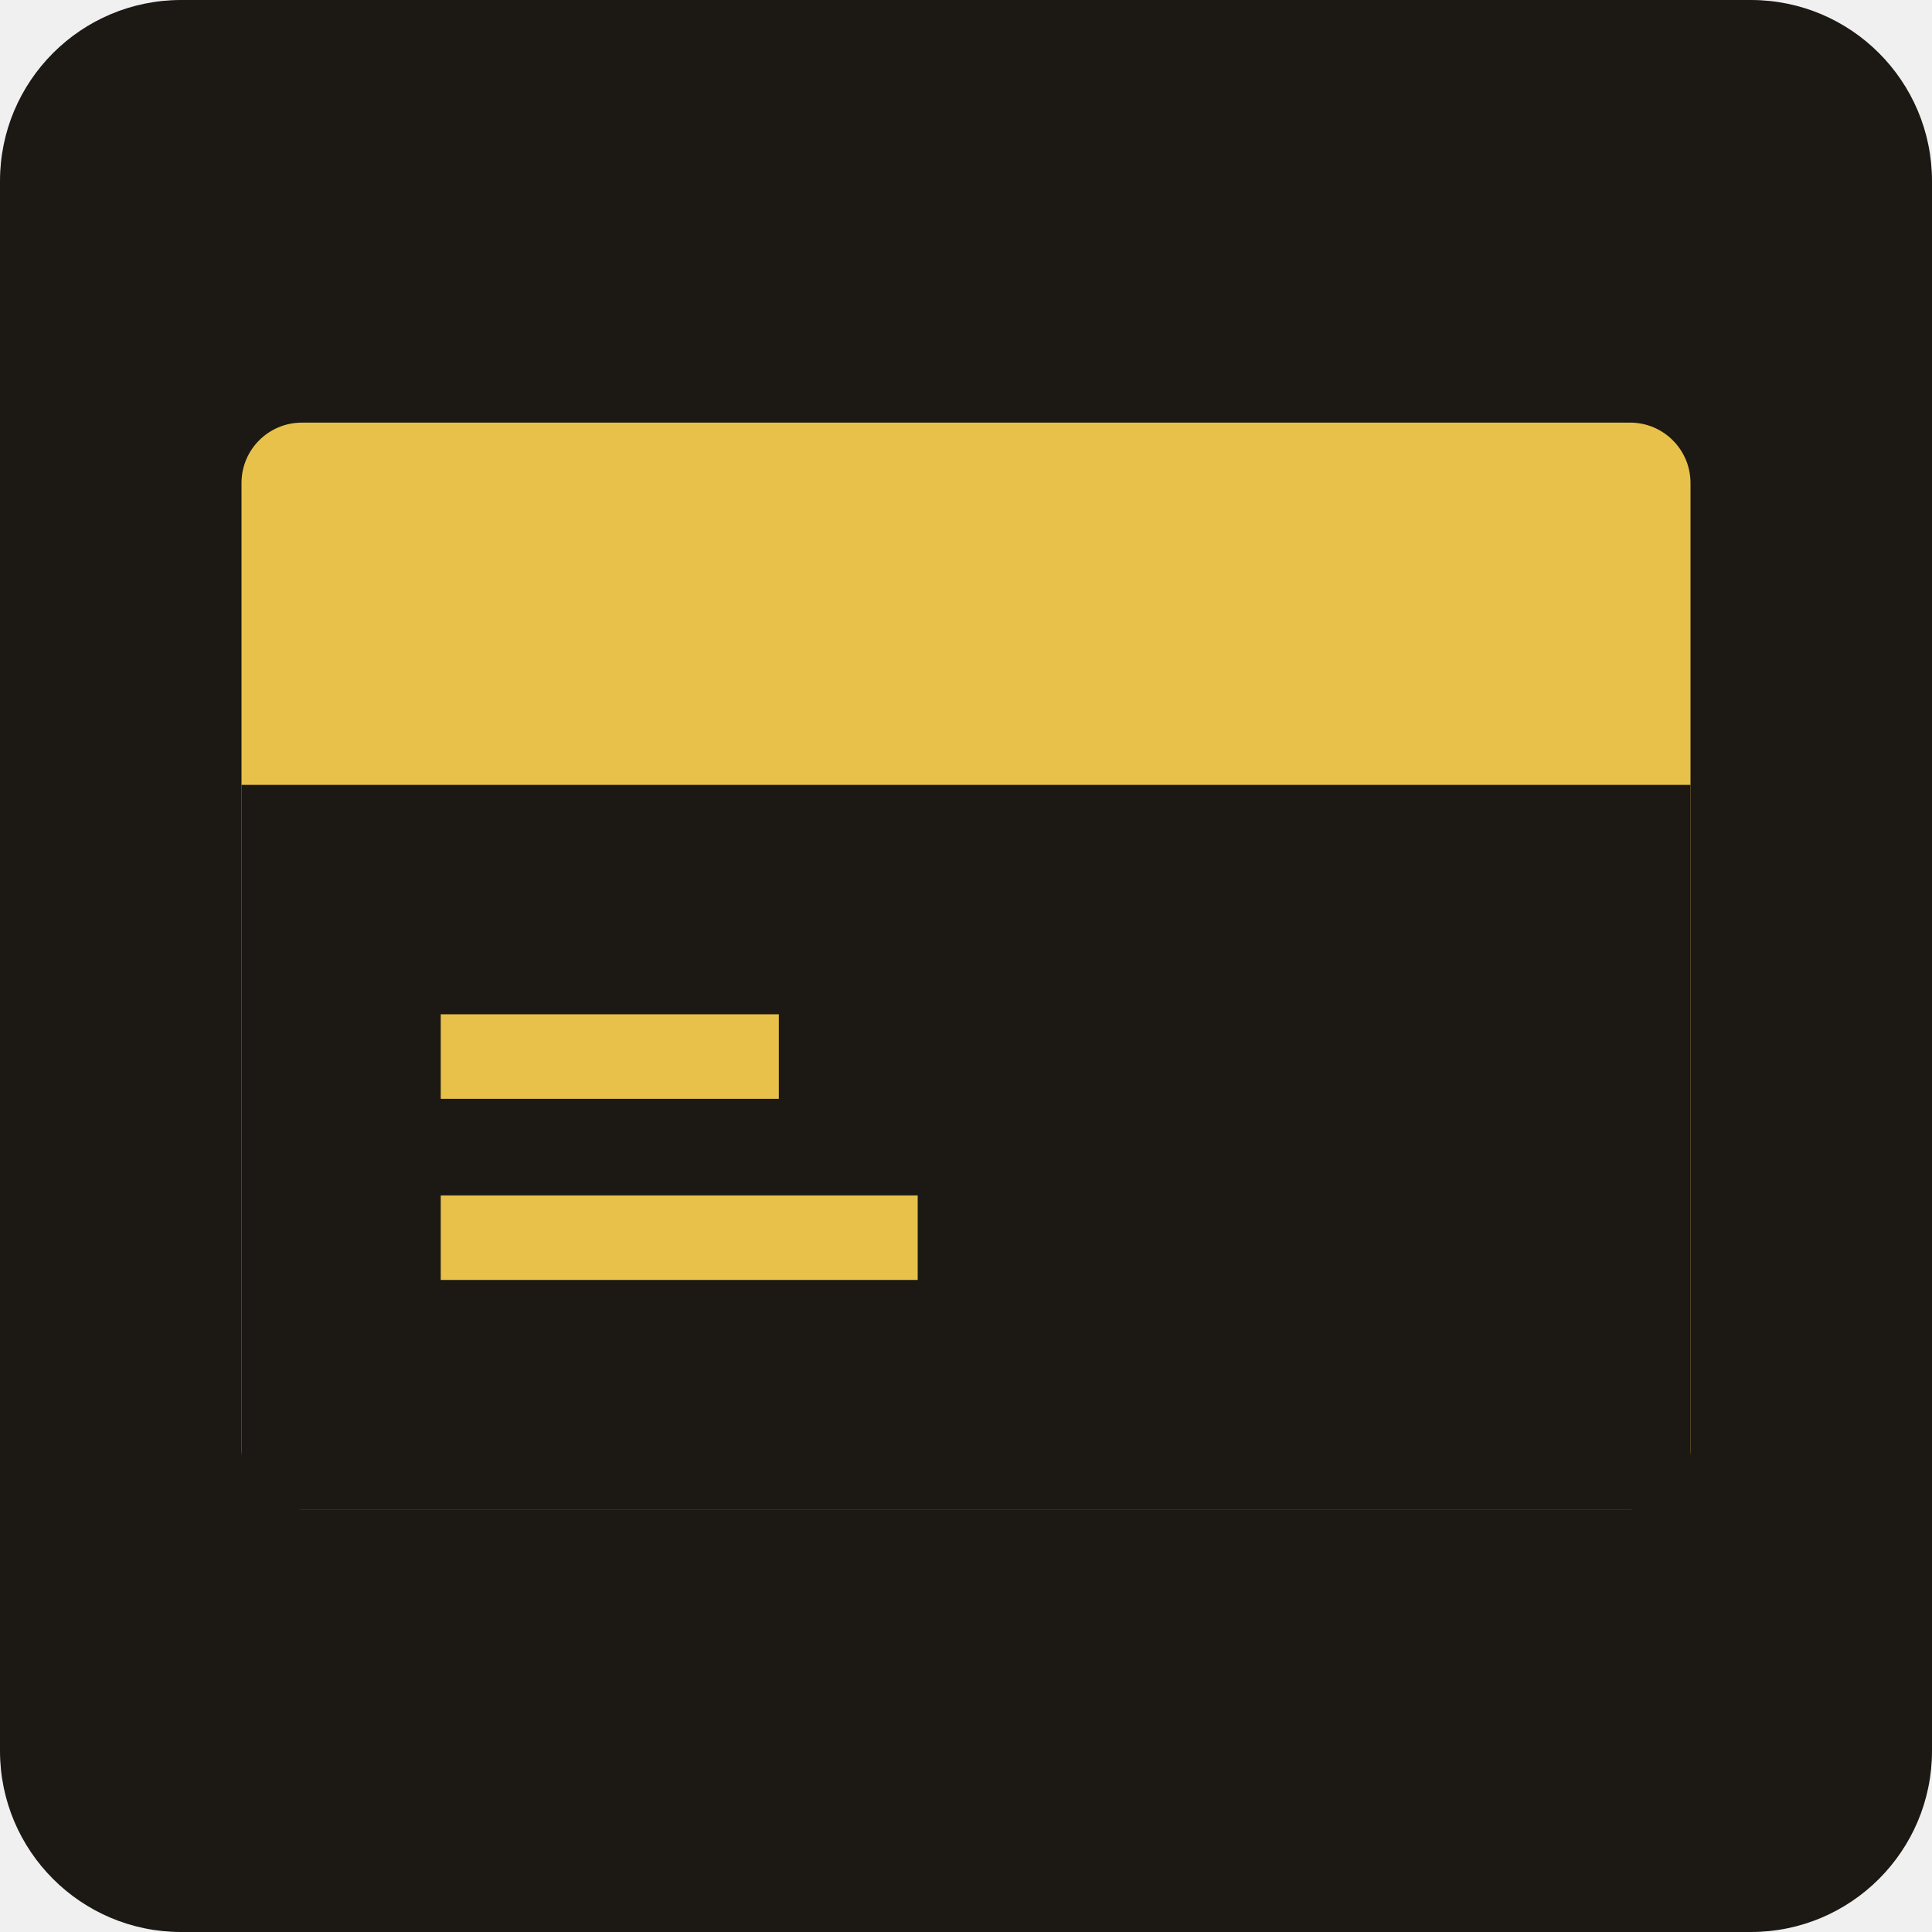
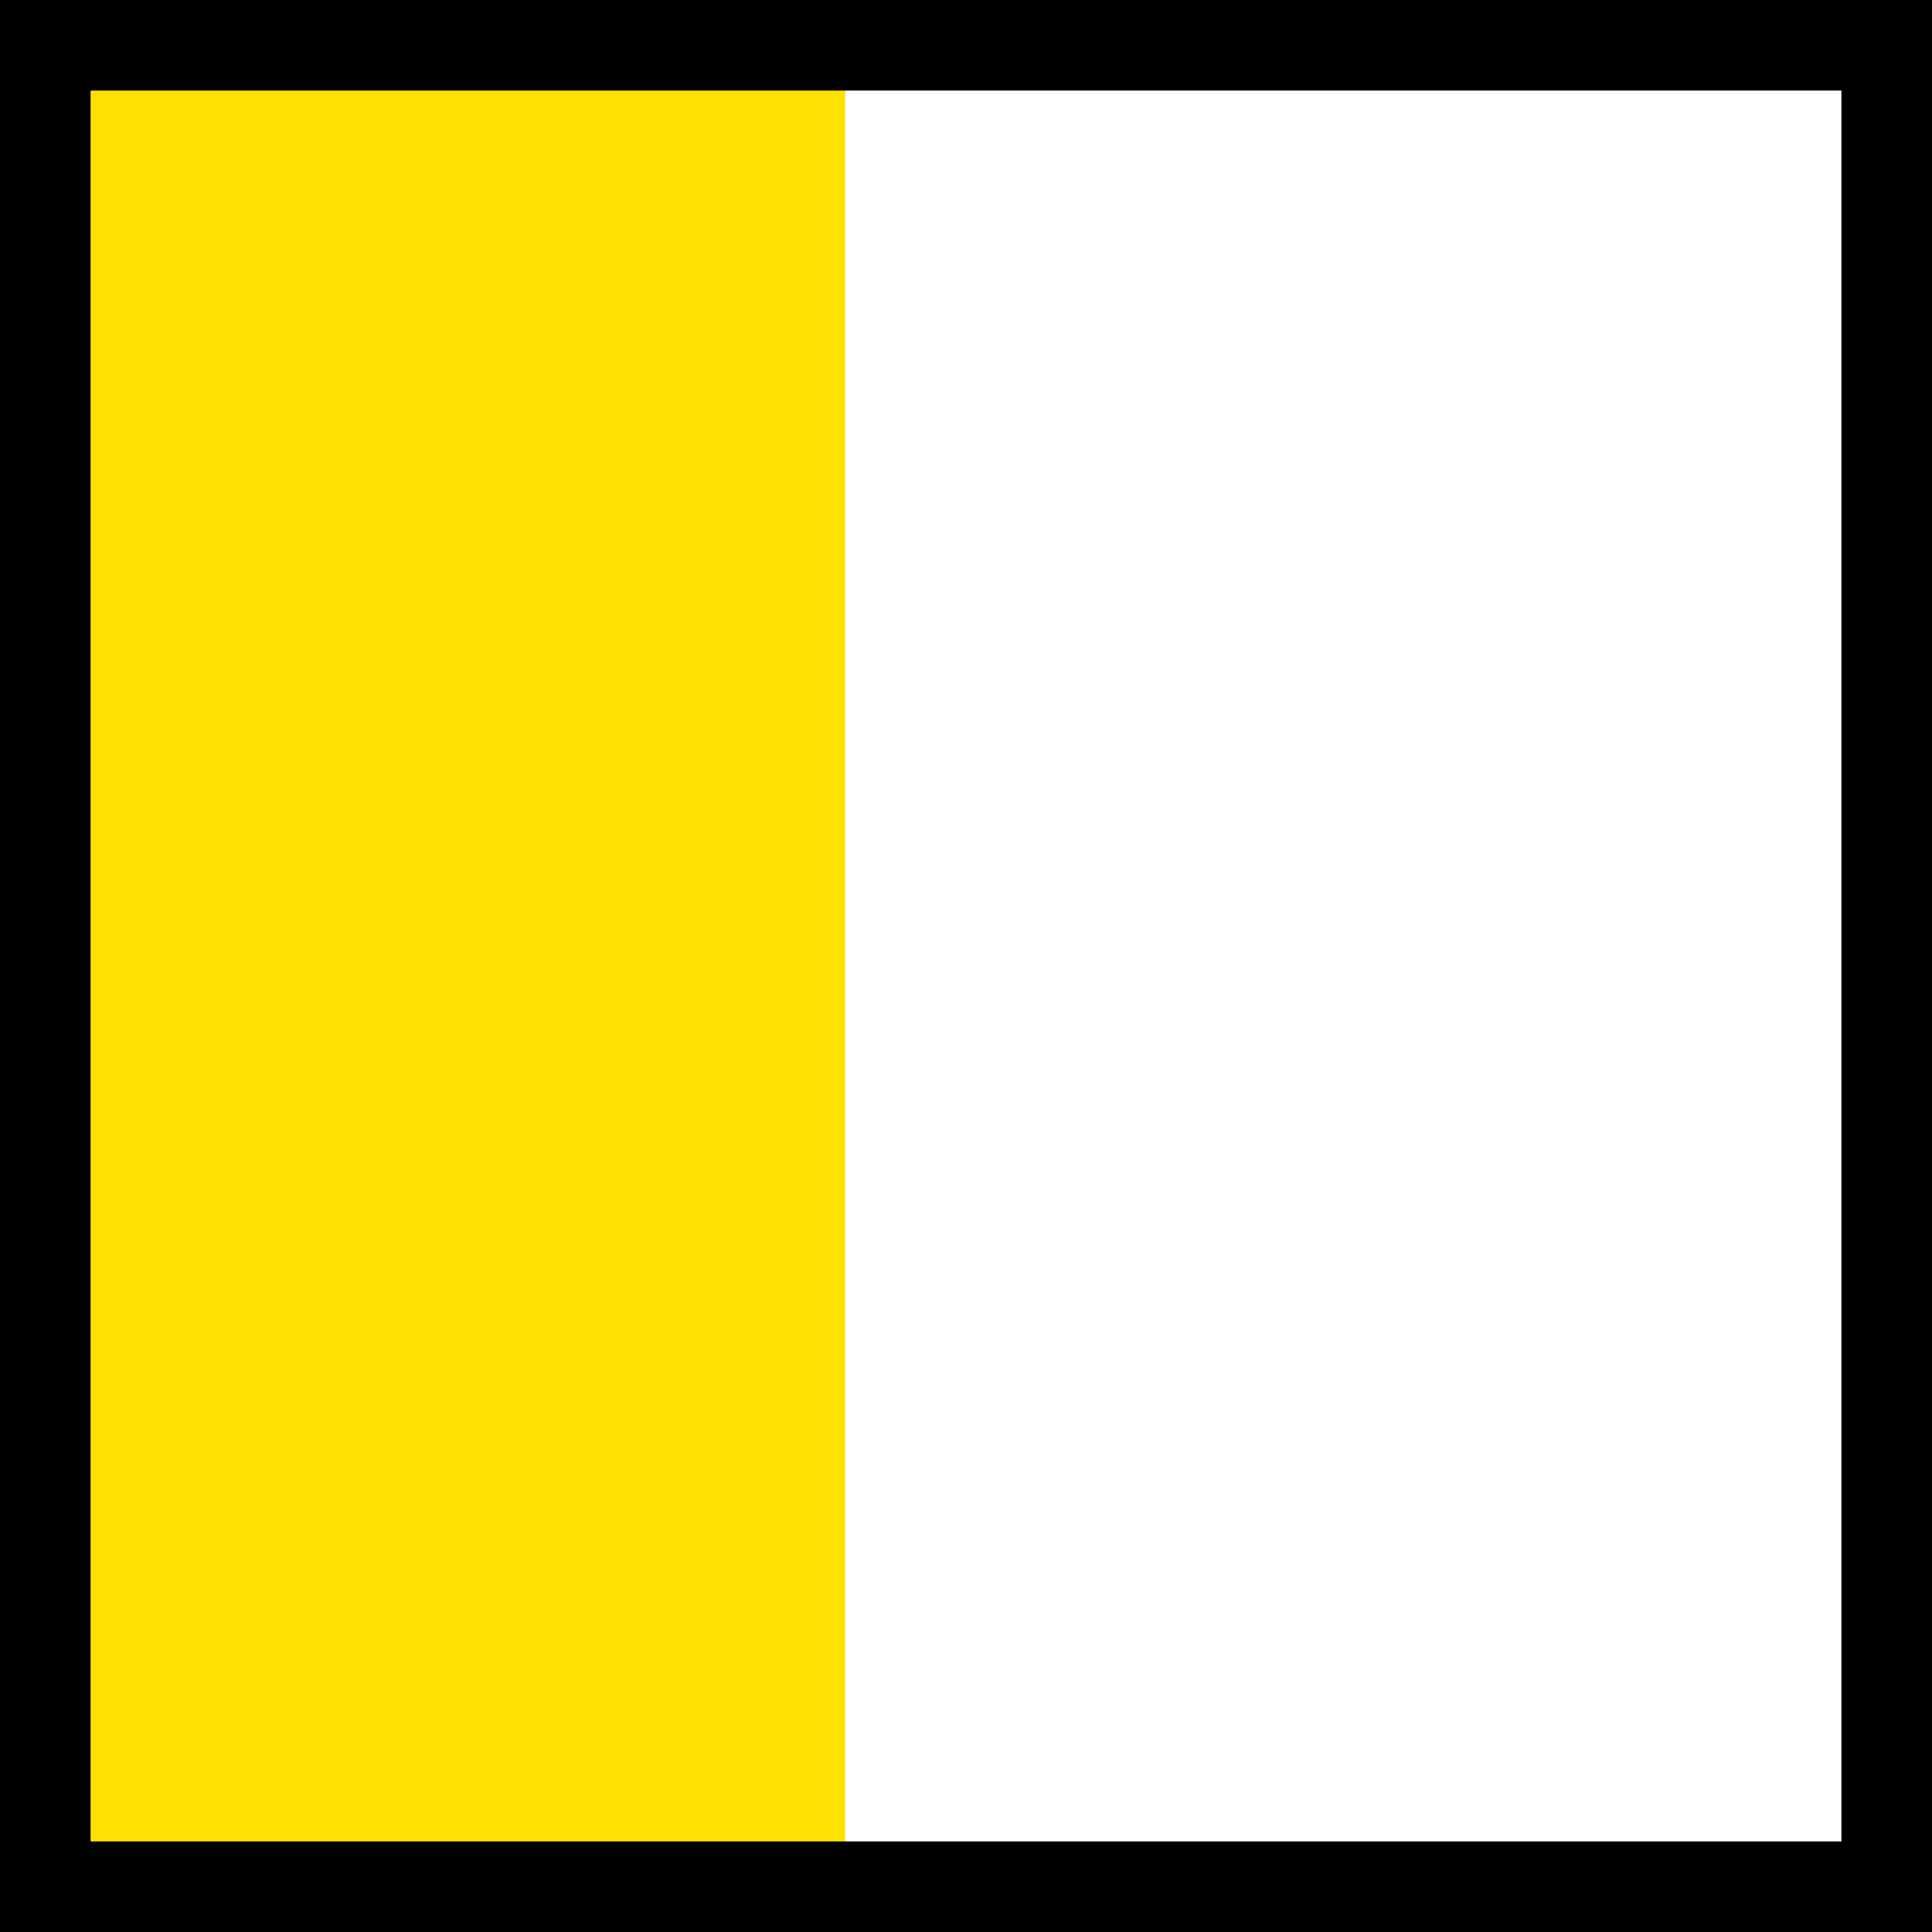
<svg xmlns="http://www.w3.org/2000/svg" viewBox="0 0 32 32" fill="none">
-   <rect width="32" height="32" rx="3" fill="#1C1914" />
-   <rect x="4" y="7" width="24" height="18" rx="1" fill="#E8C14A" />
-   <rect x="4" y="13" width="24" height="12" fill="#1C1914" />
-   <path d="M8 17.5h4.2M8 20.5h6.5" stroke="#E8C14A" stroke-width="1.4" stroke-linecap="square" />
+   <rect width="14" height="32" fill="#FEE100" />
+   <rect x="14" width="18" height="32" fill="#FFFFFF" />
+   <rect x="0.75" y="0.75" width="30.5" height="30.5" stroke="#000000" stroke-width="1.5" />
</svg>
